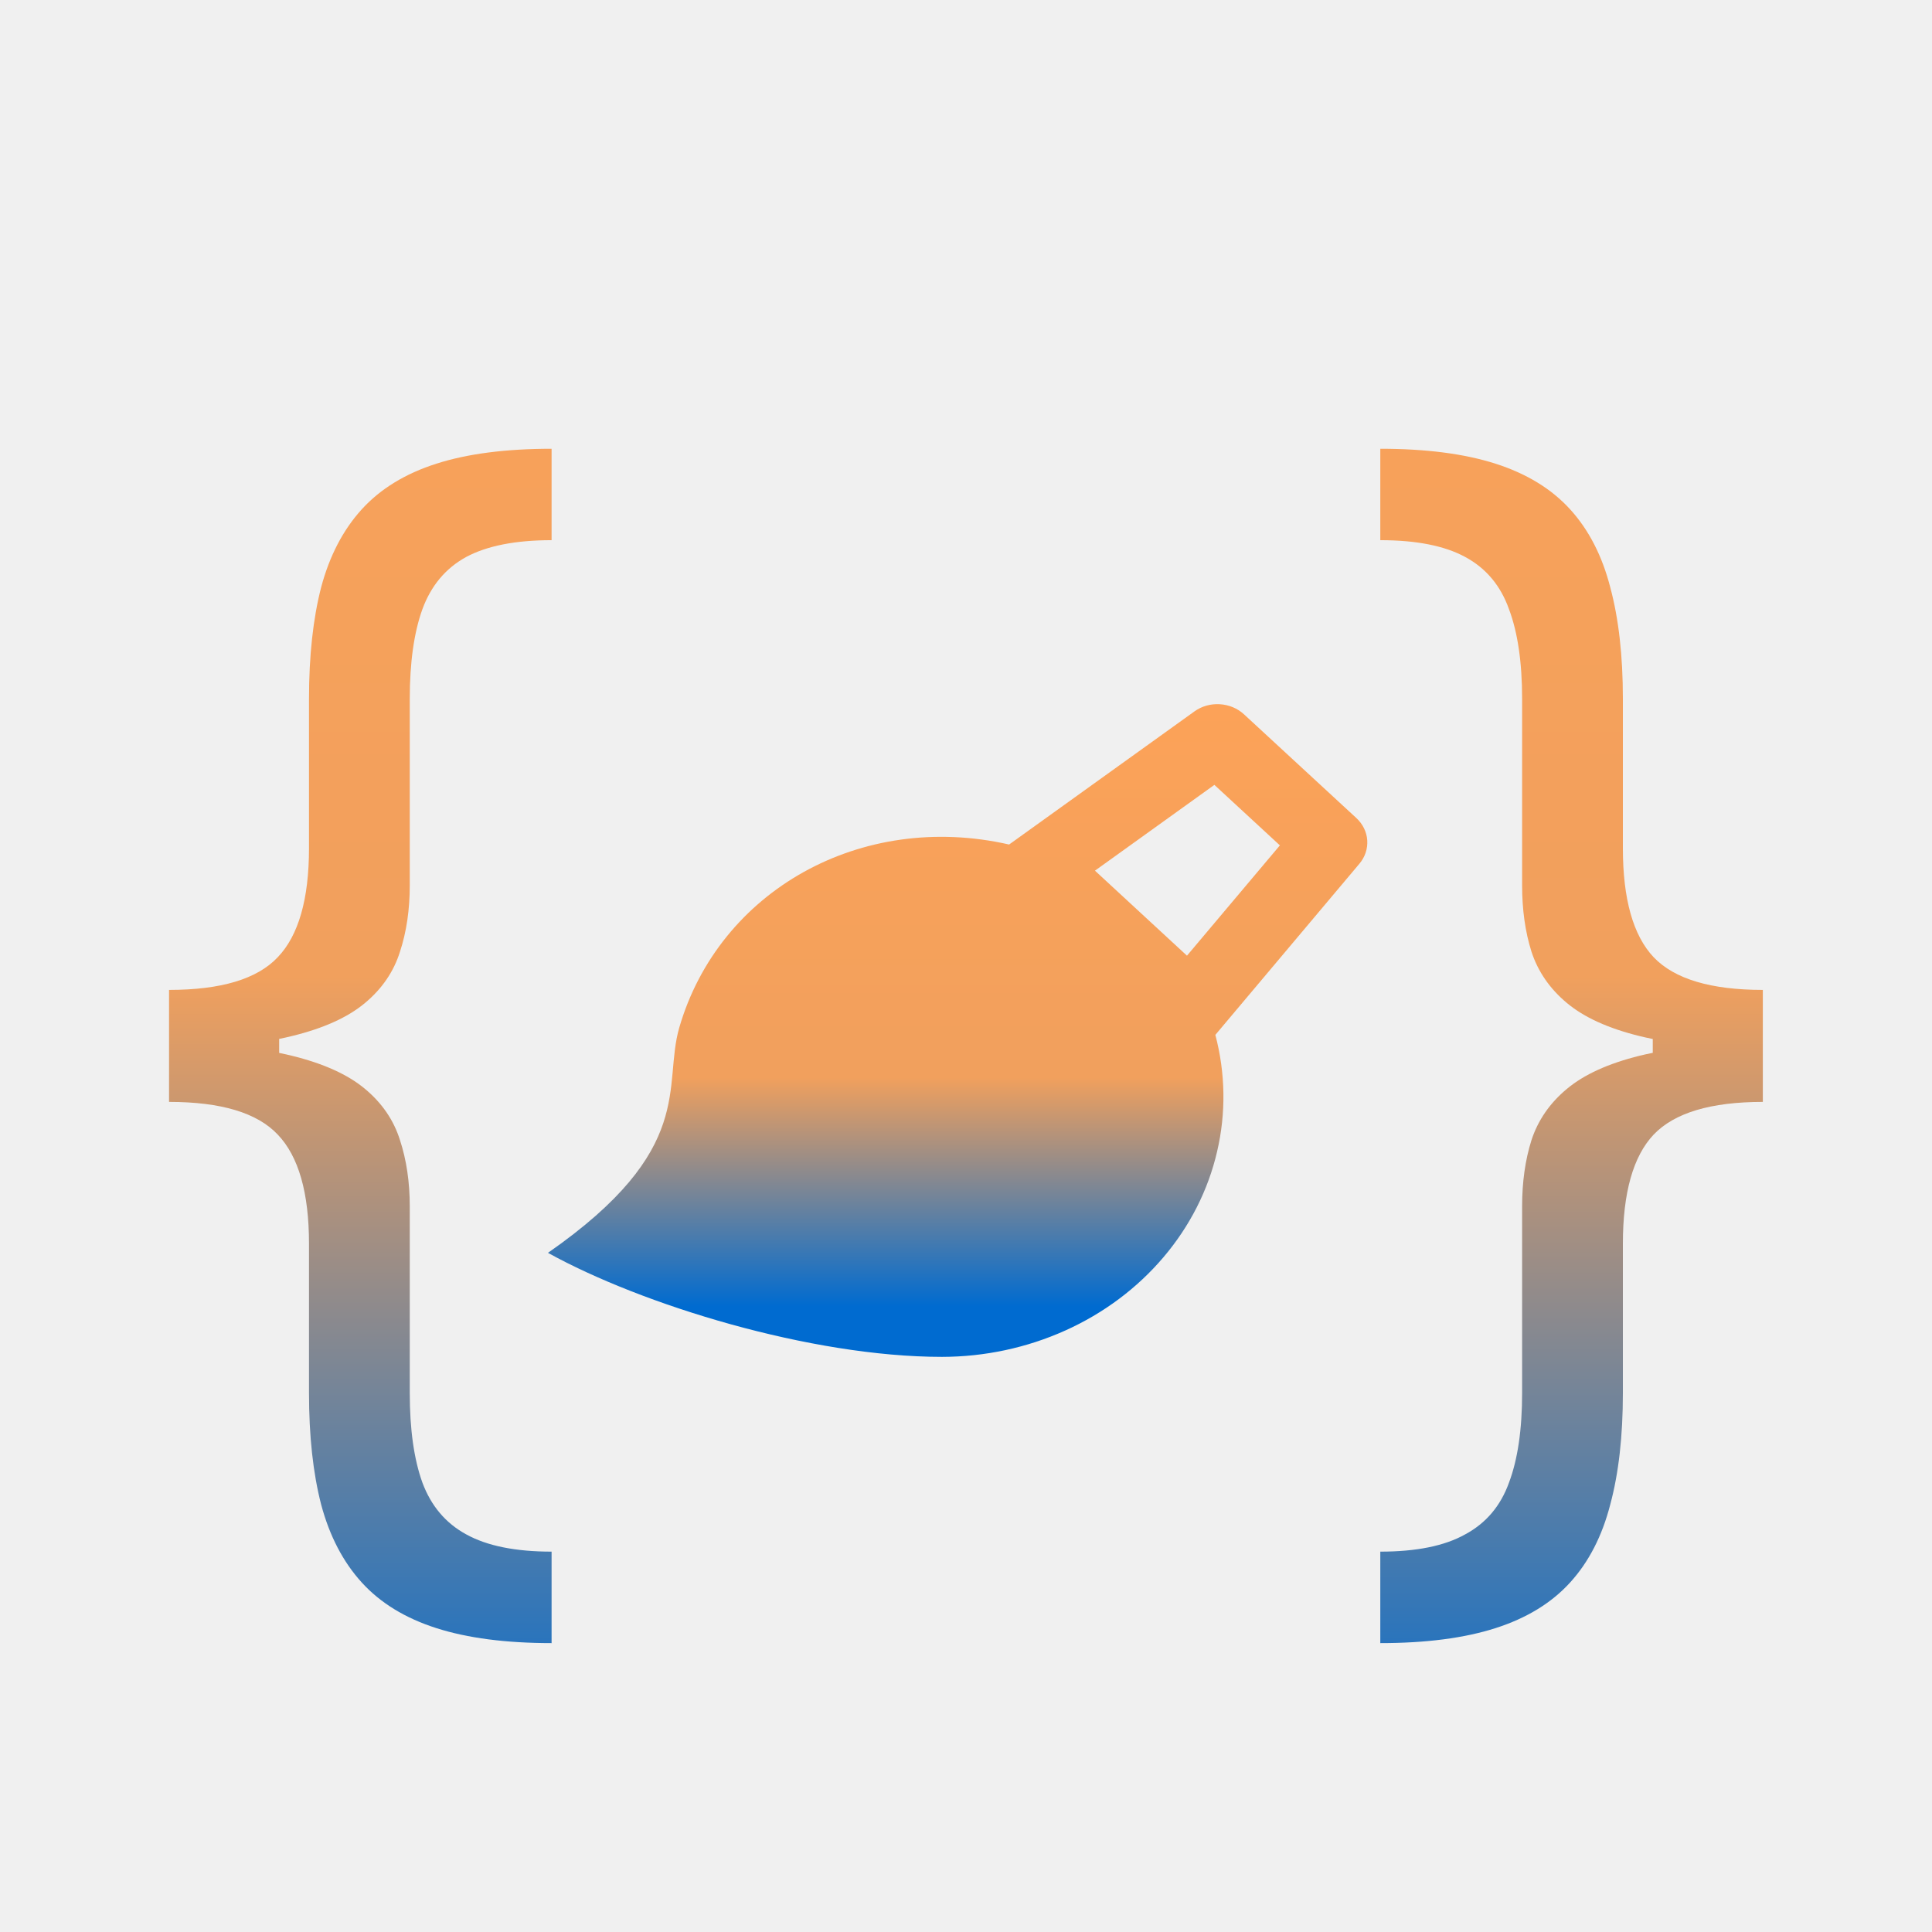
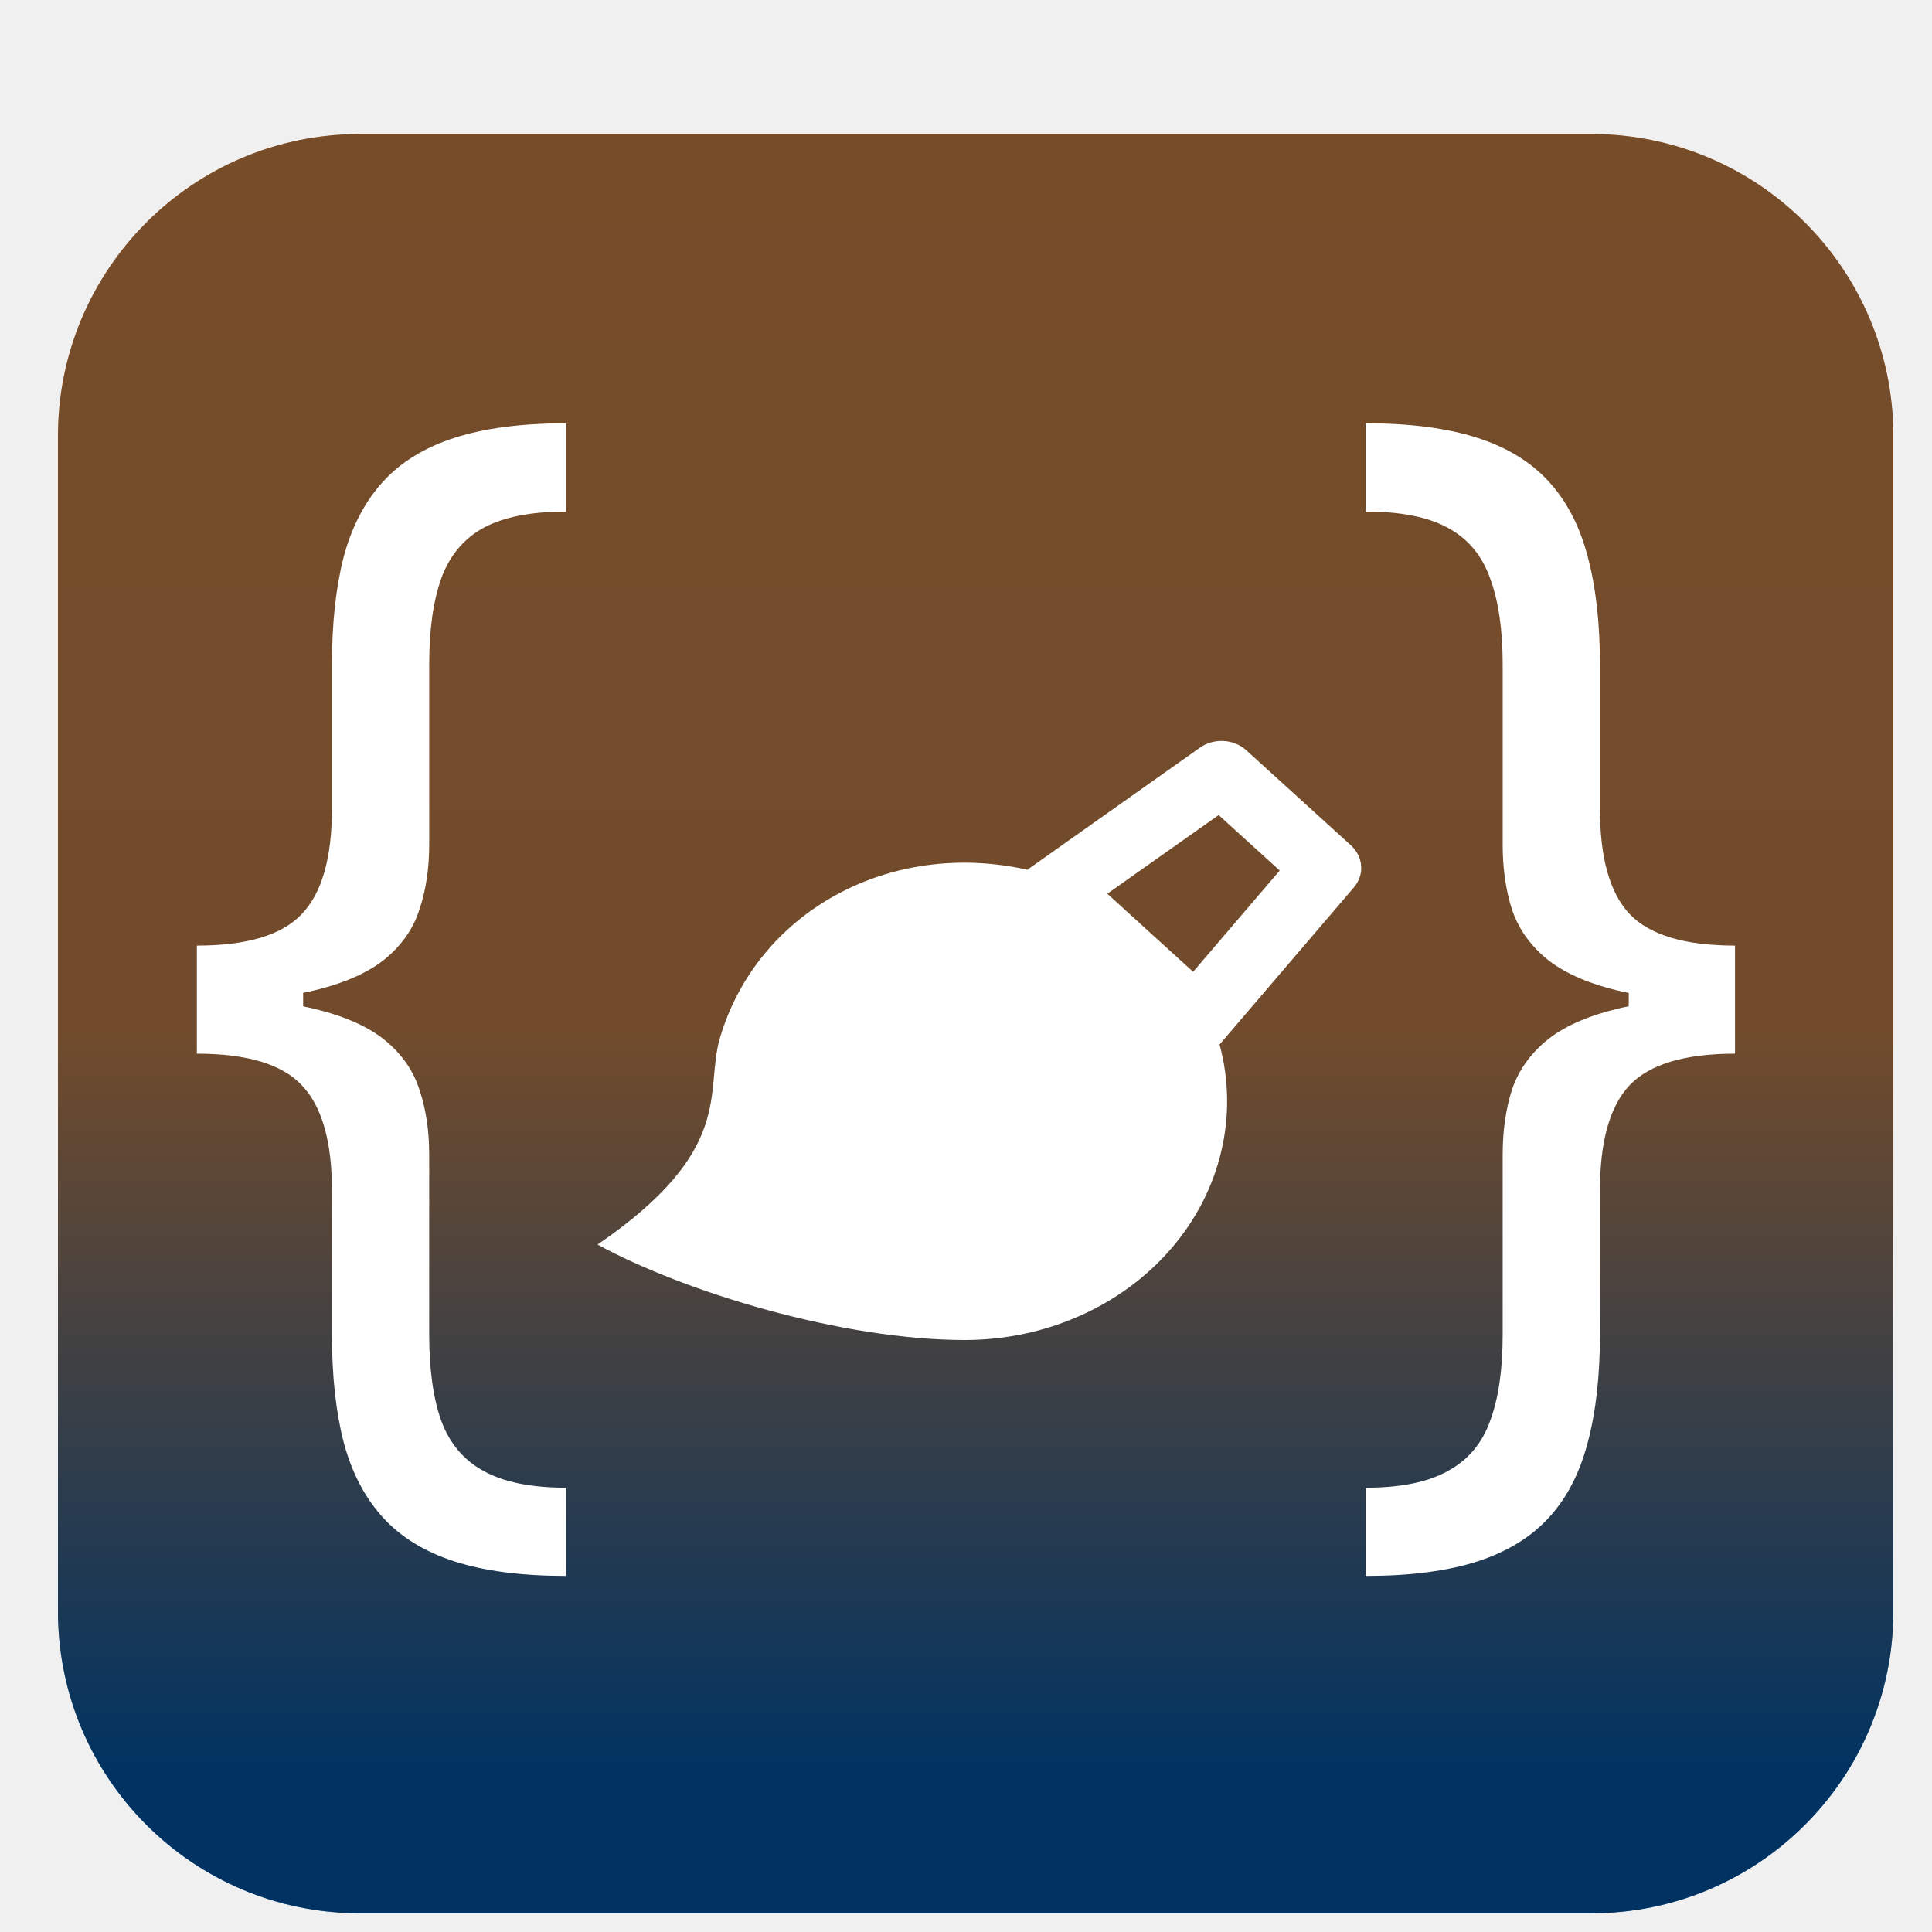
<svg xmlns="http://www.w3.org/2000/svg" width="32" height="32" viewBox="0 0 32 32" fill="none">
-   <path d="M2.8 17.355V16.396C3.66 16.396 4.26 16.216 4.6 15.855C4.945 15.495 5.118 14.892 5.118 14.047V11.575C5.118 10.864 5.185 10.248 5.319 9.728C5.458 9.207 5.682 8.777 5.991 8.437C6.3 8.097 6.712 7.845 7.228 7.68C7.743 7.515 8.379 7.433 9.136 7.433V8.947C8.539 8.947 8.067 9.04 7.722 9.225C7.382 9.411 7.14 9.699 6.996 10.091C6.857 10.477 6.787 10.972 6.787 11.575V14.665C6.787 15.067 6.733 15.433 6.625 15.763C6.522 16.092 6.329 16.376 6.045 16.613C5.762 16.85 5.358 17.033 4.832 17.161C4.312 17.29 3.634 17.355 2.8 17.355ZM9.136 27.215C8.379 27.215 7.743 27.132 7.228 26.967C6.712 26.802 6.3 26.55 5.991 26.21C5.682 25.87 5.458 25.44 5.319 24.919C5.185 24.399 5.118 23.784 5.118 23.073V20.6C5.118 19.755 4.945 19.152 4.6 18.792C4.26 18.431 3.66 18.251 2.8 18.251V17.293C3.634 17.293 4.312 17.357 4.832 17.486C5.358 17.615 5.762 17.798 6.045 18.035C6.329 18.271 6.522 18.555 6.625 18.884C6.733 19.214 6.787 19.58 6.787 19.982V23.073C6.787 23.675 6.857 24.17 6.996 24.556C7.14 24.943 7.382 25.229 7.722 25.414C8.067 25.605 8.539 25.7 9.136 25.7V27.215ZM2.8 18.251V16.396H4.624V18.251H2.8Z" fill="url(#paint0_linear_13_15)" />
-   <path d="M29.198 17.293V18.251C28.338 18.251 27.735 18.431 27.39 18.792C27.05 19.152 26.88 19.755 26.88 20.6V23.073C26.88 23.784 26.811 24.399 26.671 24.919C26.537 25.44 26.316 25.87 26.007 26.21C25.698 26.55 25.286 26.802 24.77 26.967C24.255 27.132 23.619 27.215 22.862 27.215V25.7C23.459 25.7 23.928 25.605 24.268 25.414C24.613 25.229 24.855 24.943 24.994 24.556C25.139 24.17 25.211 23.675 25.211 23.073V19.982C25.211 19.58 25.262 19.214 25.366 18.884C25.474 18.555 25.669 18.271 25.953 18.035C26.236 17.798 26.638 17.615 27.158 17.486C27.684 17.357 28.364 17.293 29.198 17.293ZM22.862 7.433C23.619 7.433 24.255 7.515 24.77 7.68C25.286 7.845 25.698 8.097 26.007 8.437C26.316 8.777 26.537 9.207 26.671 9.728C26.811 10.248 26.88 10.864 26.88 11.575V14.047C26.88 14.892 27.05 15.495 27.39 15.855C27.735 16.216 28.338 16.396 29.198 16.396V17.355C28.364 17.355 27.684 17.29 27.158 17.161C26.638 17.033 26.236 16.85 25.953 16.613C25.669 16.376 25.474 16.092 25.366 15.763C25.262 15.433 25.211 15.067 25.211 14.665V11.575C25.211 10.972 25.139 10.477 24.994 10.091C24.855 9.699 24.613 9.411 24.268 9.225C23.928 9.04 23.459 8.947 22.862 8.947V7.433ZM29.198 16.396V18.251H27.375V16.396H29.198Z" fill="url(#paint1_linear_13_15)" />
-   <path d="M16.714 13.988L19.784 11.783C19.903 11.697 20.052 11.655 20.203 11.664C20.355 11.673 20.497 11.732 20.604 11.831L22.465 13.549C22.572 13.648 22.637 13.779 22.646 13.919C22.655 14.058 22.609 14.196 22.516 14.306L20.13 17.141C20.298 17.775 20.308 18.436 20.159 19.073C20.011 19.712 19.707 20.31 19.271 20.823C18.835 21.337 18.278 21.753 17.643 22.038C17.007 22.324 16.31 22.473 15.603 22.474C13.427 22.474 10.63 21.611 9.076 20.751C11.549 19.029 10.97 17.99 11.251 17.02C11.909 14.754 14.261 13.429 16.714 13.988ZM18.834 15.066C18.874 15.103 18.915 15.14 18.954 15.177L19.66 15.829L21.199 14.002L20.114 13L18.136 14.421L18.834 15.066Z" fill="url(#paint2_linear_13_15)" />
+   <rect x="0.96" y="2.22" width="30.4" height="29.47" rx="5" fill="url(#paint0_linear_16_19)" />
+   <rect x="0.96" y="2.22" width="30.4" height="29.47" rx="5" fill="black" fill-opacity="0.53" />
+   <path d="M3.261 16.587V15.662C4.091 15.662 4.67 15.488 4.998 15.14C5.332 14.792 5.498 14.21 5.498 13.395V11.008C5.498 10.322 5.563 9.728 5.692 9.226C5.826 8.724 6.043 8.309 6.341 7.981C6.639 7.653 7.037 7.409 7.534 7.25C8.031 7.091 8.645 7.011 9.376 7.011V8.473C8.799 8.473 8.344 8.562 8.011 8.741C7.683 8.92 7.449 9.199 7.31 9.577C7.176 9.95 7.109 10.427 7.109 11.008V13.992C7.109 14.379 7.057 14.732 6.952 15.05C6.853 15.369 6.666 15.642 6.393 15.871C6.12 16.099 5.729 16.276 5.222 16.4C4.72 16.524 4.066 16.587 3.261 16.587ZM9.376 26.102C8.645 26.102 8.031 26.023 7.534 25.864C7.037 25.704 6.639 25.461 6.341 25.133C6.043 24.805 5.826 24.39 5.692 23.887C5.563 23.385 5.498 22.791 5.498 22.105V19.719C5.498 18.903 5.332 18.322 4.998 17.974C4.67 17.626 4.091 17.452 3.261 17.452V16.527C4.066 16.527 4.72 16.589 5.222 16.713C5.729 16.838 6.12 17.014 6.393 17.243C6.666 17.472 6.853 17.745 6.952 18.063C7.057 18.381 7.109 18.734 7.109 19.122V22.105C7.109 22.687 7.176 23.164 7.31 23.537C7.449 23.91 7.683 24.186 8.011 24.365C8.344 24.549 8.799 24.641 9.376 24.641V26.102ZM3.261 17.452V15.662H5.021V17.452H3.261ZM28.737 16.527V17.452C27.907 17.452 27.325 17.626 26.992 17.974C26.664 18.322 26.5 18.903 26.5 19.719V22.105C26.5 22.791 26.433 23.385 26.299 23.887C26.169 24.39 25.956 24.805 25.657 25.133C25.359 25.461 24.961 25.704 24.464 25.864C23.967 26.023 23.353 26.102 22.622 26.102V24.641C23.199 24.641 23.651 24.549 23.979 24.365C24.312 24.186 24.546 23.91 24.68 23.537C24.82 23.164 24.889 22.687 24.889 22.105V19.122C24.889 18.734 24.939 18.381 25.038 18.063C25.143 17.745 25.332 17.472 25.605 17.243C25.879 17.014 26.266 16.838 26.768 16.713C27.276 16.589 27.932 16.527 28.737 16.527ZM22.622 7.011C23.353 7.011 23.967 7.091 24.464 7.25C24.961 7.409 25.359 7.653 25.657 7.981C25.956 8.309 26.169 8.724 26.299 9.226C26.433 9.728 26.5 10.322 26.5 11.008V13.395C26.5 14.21 26.664 14.792 26.992 15.14C27.325 15.488 27.907 15.662 28.737 15.662V16.587C27.932 16.587 27.276 16.524 26.768 16.4C26.266 16.276 25.879 16.099 25.605 15.871C25.332 15.642 25.143 15.369 25.038 15.05C24.939 14.732 24.889 14.379 24.889 13.992V11.008C24.889 10.427 24.82 9.95 24.68 9.577C24.546 9.199 24.312 8.92 23.979 8.741C23.651 8.562 23.199 8.473 22.622 8.473V7.011ZM28.737 15.662V17.452H26.977V15.662H28.737Z" fill="white" />
+   <path d="M17.016 14.406L19.877 12.382C19.989 12.304 20.128 12.265 20.269 12.273C20.409 12.281 20.542 12.335 20.642 12.426L22.377 14.003C22.476 14.094 22.536 14.215 22.545 14.343C22.554 14.471 22.511 14.597 22.424 14.699L20.2 17.3C20.357 17.882 20.366 18.489 20.227 19.074C20.089 19.66 19.805 20.209 19.399 20.68C18.993 21.152 18.474 21.533 17.882 21.796C17.29 22.058 16.64 22.195 15.981 22.195C13.952 22.195 11.345 21.404 9.897 20.614C12.203 19.033 11.662 18.08 11.925 17.19C12.538 15.109 14.73 13.893 17.016 14.406ZM18.992 15.396C19.03 15.429 19.067 15.463 19.104 15.498L19.762 16.096L21.196 14.419L20.185 13.5L18.341 14.803L18.992 15.396Z" fill="white" />
  <defs>
-     <linearGradient id="paint0_linear_13_15" x1="16" y1="0" x2="16" y2="32" gradientUnits="userSpaceOnUse">
+     <linearGradient id="paint0_linear_16_19" x1="16.16" y1="2.22" x2="16.16" y2="31.69" gradientUnits="userSpaceOnUse">
      <stop stop-color="#FCA258" />
      <stop offset="0.505" stop-color="#F1A05D" />
      <stop offset="0.923" stop-color="#006BD0" />
    </linearGradient>
-     <linearGradient id="paint1_linear_13_15" x1="16" y1="0" x2="16" y2="32" gradientUnits="userSpaceOnUse">
-       <stop stop-color="#FCA258" />
-       <stop offset="0.505" stop-color="#F1A05D" />
-       <stop offset="0.923" stop-color="#006BD0" />
-     </linearGradient>
-     <linearGradient id="paint2_linear_13_15" x1="15.861" y1="11.663" x2="15.861" y2="22.474" gradientUnits="userSpaceOnUse">
-       <stop stop-color="#FCA258" />
-       <stop offset="0.572" stop-color="#F1A05D" />
-       <stop offset="0.923" stop-color="#006BD0" />
-     </linearGradient>
  </defs>
</svg>
